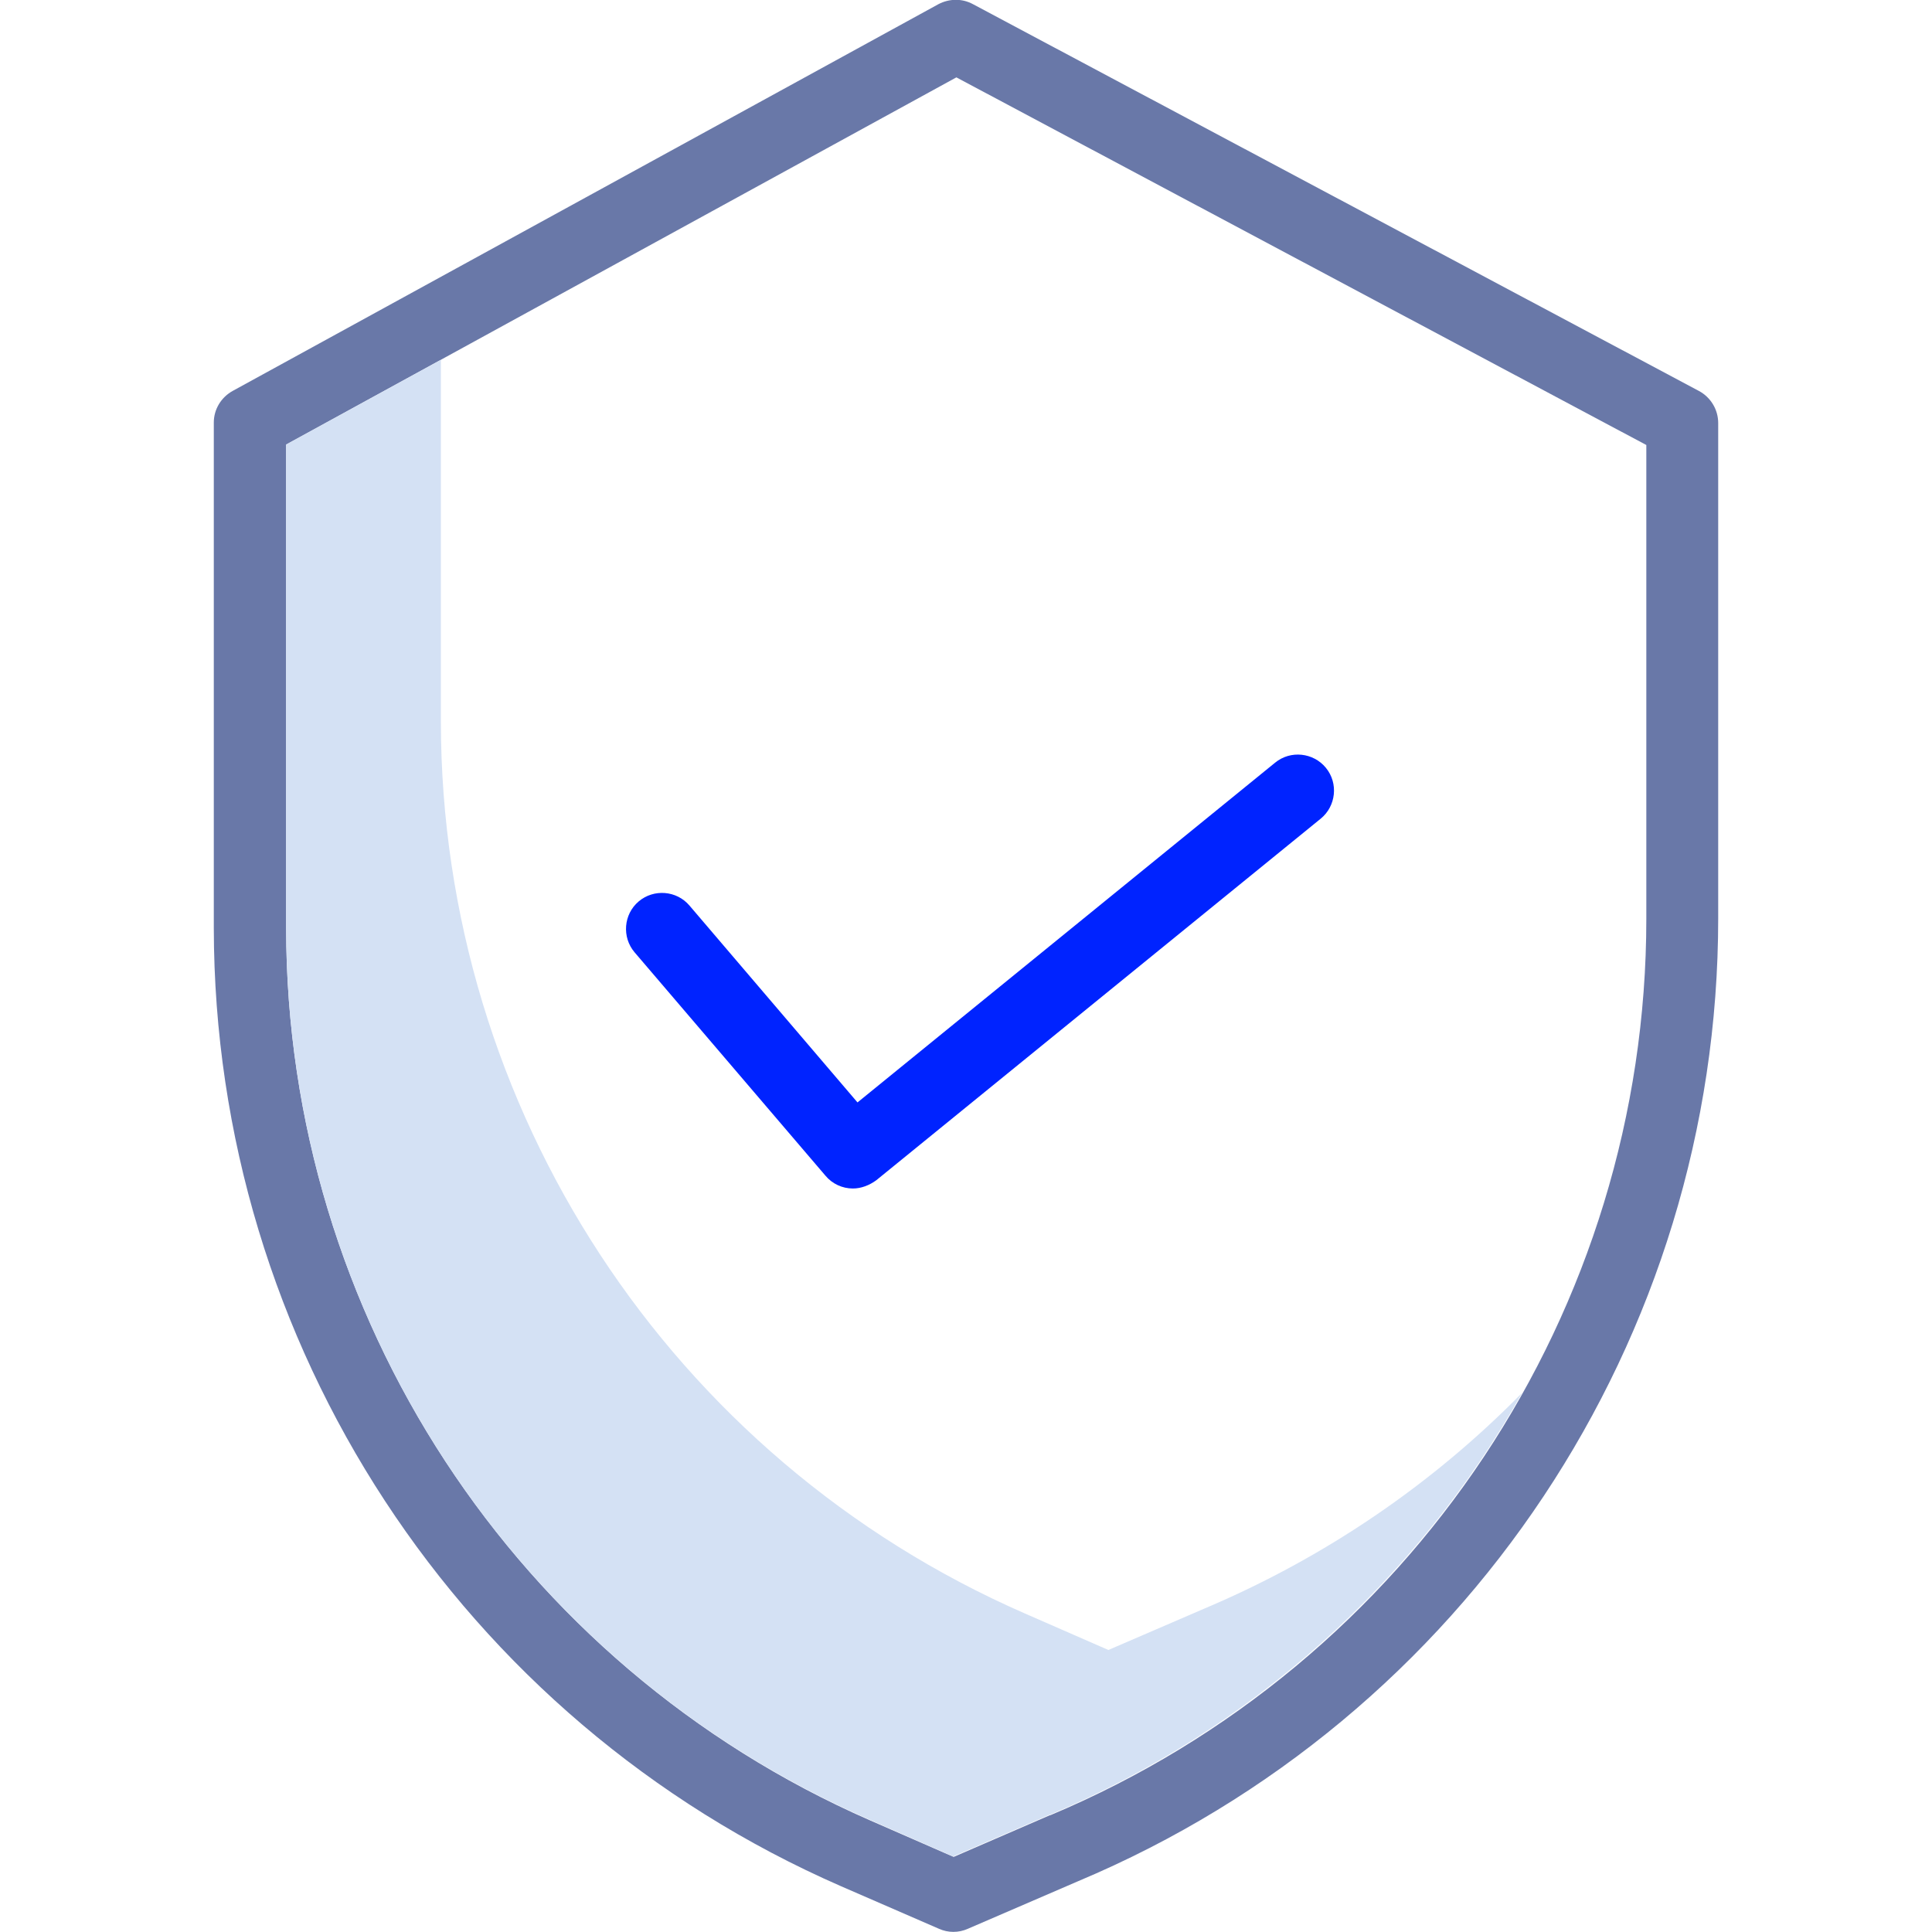
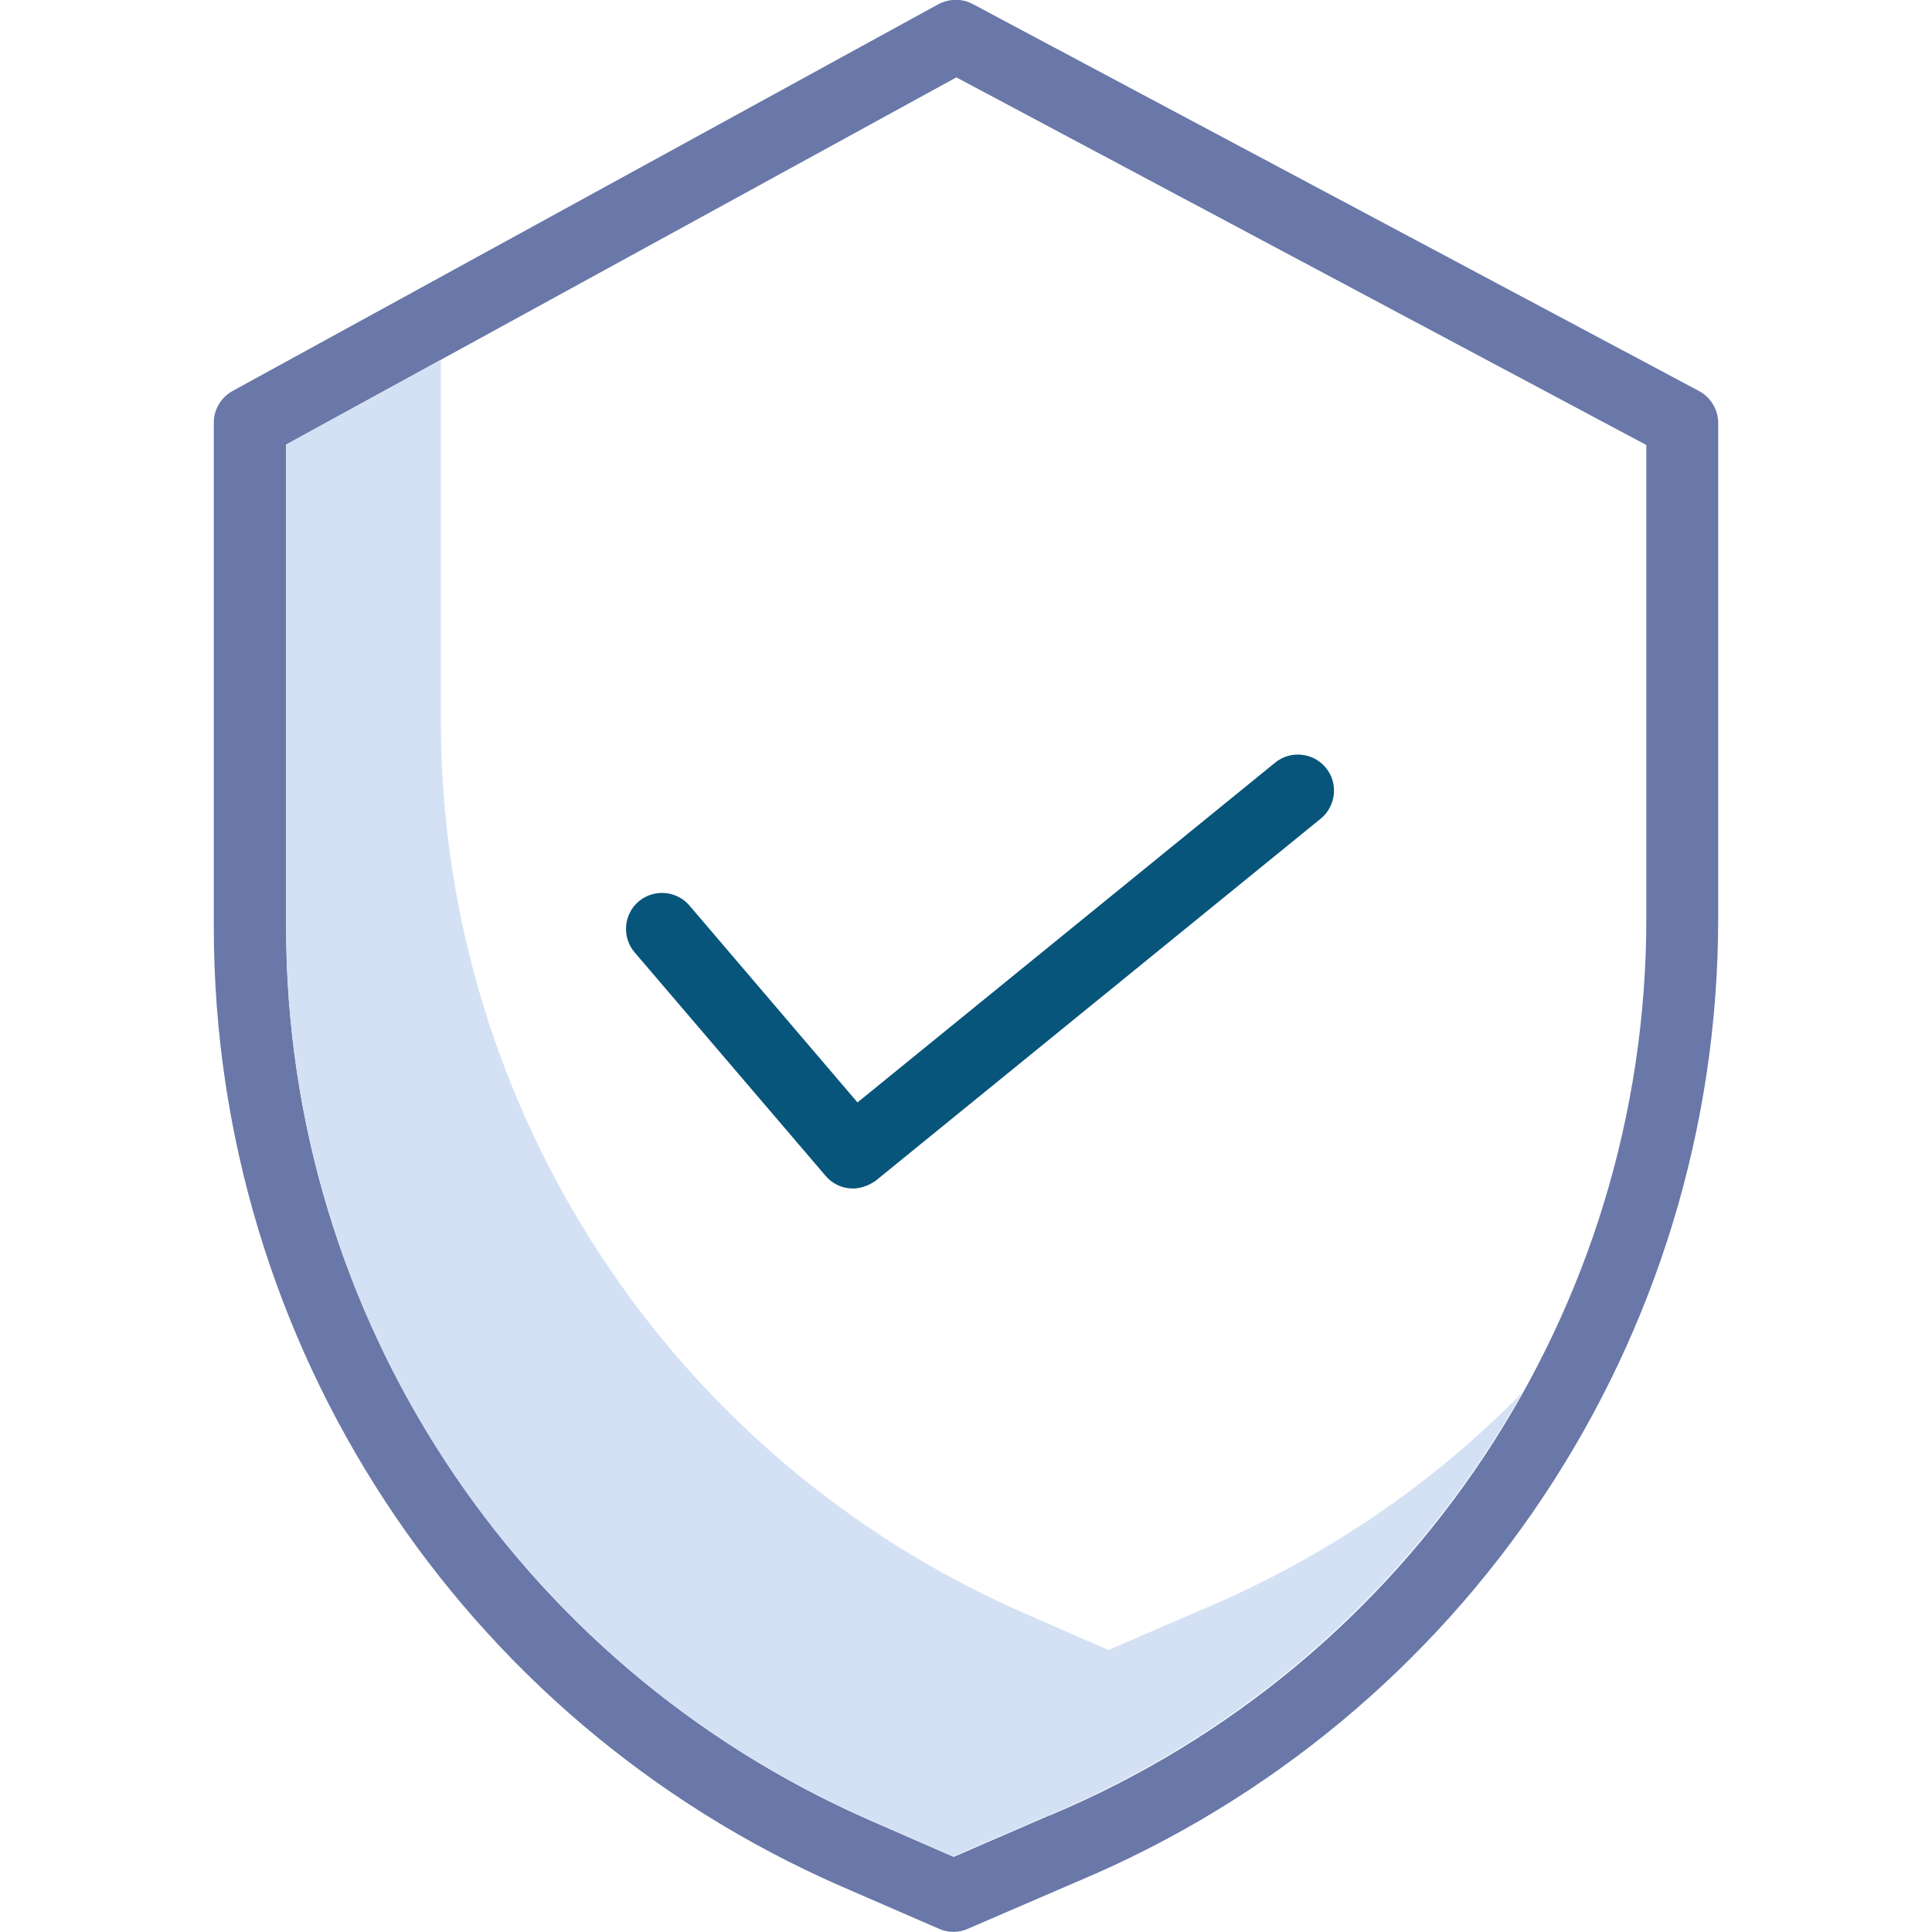
<svg xmlns="http://www.w3.org/2000/svg" version="1.1" id="Calque_1" x="0px" y="0px" viewBox="-94 186 422 422" style="enable-background:new -94 186 422 422;" xml:space="preserve">
  <style type="text/css">
- 	.st0{fill:#0023FF;}
+ 	.st0{fill:#07557b;}
	.st1{fill:#6978A8;}
	.st2{fill:#D4E1F4;}
</style>
  <g>
    <path class="st0" d="M92.3,445.6c-2.3,0-4.5-1-6-2.8l-41.7-48.8c-2.8-3.3-2.4-8.3,0.9-11.1c3.3-2.8,8.3-2.4,11.1,0.9l36.7,43   l91.2-74.2c3.4-2.8,8.4-2.2,11.1,1.1c2.8,3.4,2.2,8.4-1.1,11.1l-97.1,79C95.9,444.9,94.1,445.6,92.3,445.6z" />
    <path class="st1" d="M89.7,598l21.4,9.3c2,0.9,4.3,0.9,6.3,0l24.1-10.4c84.7-35.6,139.8-118.5,139.8-210.3V278.4   c0-2.9-1.6-5.6-4.2-7l-158.6-84.5c-2.4-1.3-5.2-1.2-7.5,0l-154.2,84.5c-2.5,1.4-4.1,4-4.1,6.9v110.4   C-47.2,479.6,6.6,561.7,89.7,598z M-31.5,283.1l146.4-80.2l150.7,80.3v103.5c0,85.5-51.3,162.7-130.2,195.8l-0.1,0l-21,9.1l-18.3-8   C18.6,549.7-31.4,473.3-31.5,388.8L-31.5,283.1z" />
    <path class="st2" d="M169.2,537.3L169.2,537.3l-21.1,9.1l-18.3-8C52.5,504.6,2.4,428.2,2.3,343.7v-79.1l-33.8,18.5v105.7   c0.1,84.5,50.1,160.9,127.5,194.7l18.2,8l21-9.1l0.1,0c43.7-18.4,80-50.9,103.2-92.2C218.8,510.3,195.2,526.3,169.2,537.3z" />
  </g>
</svg>
